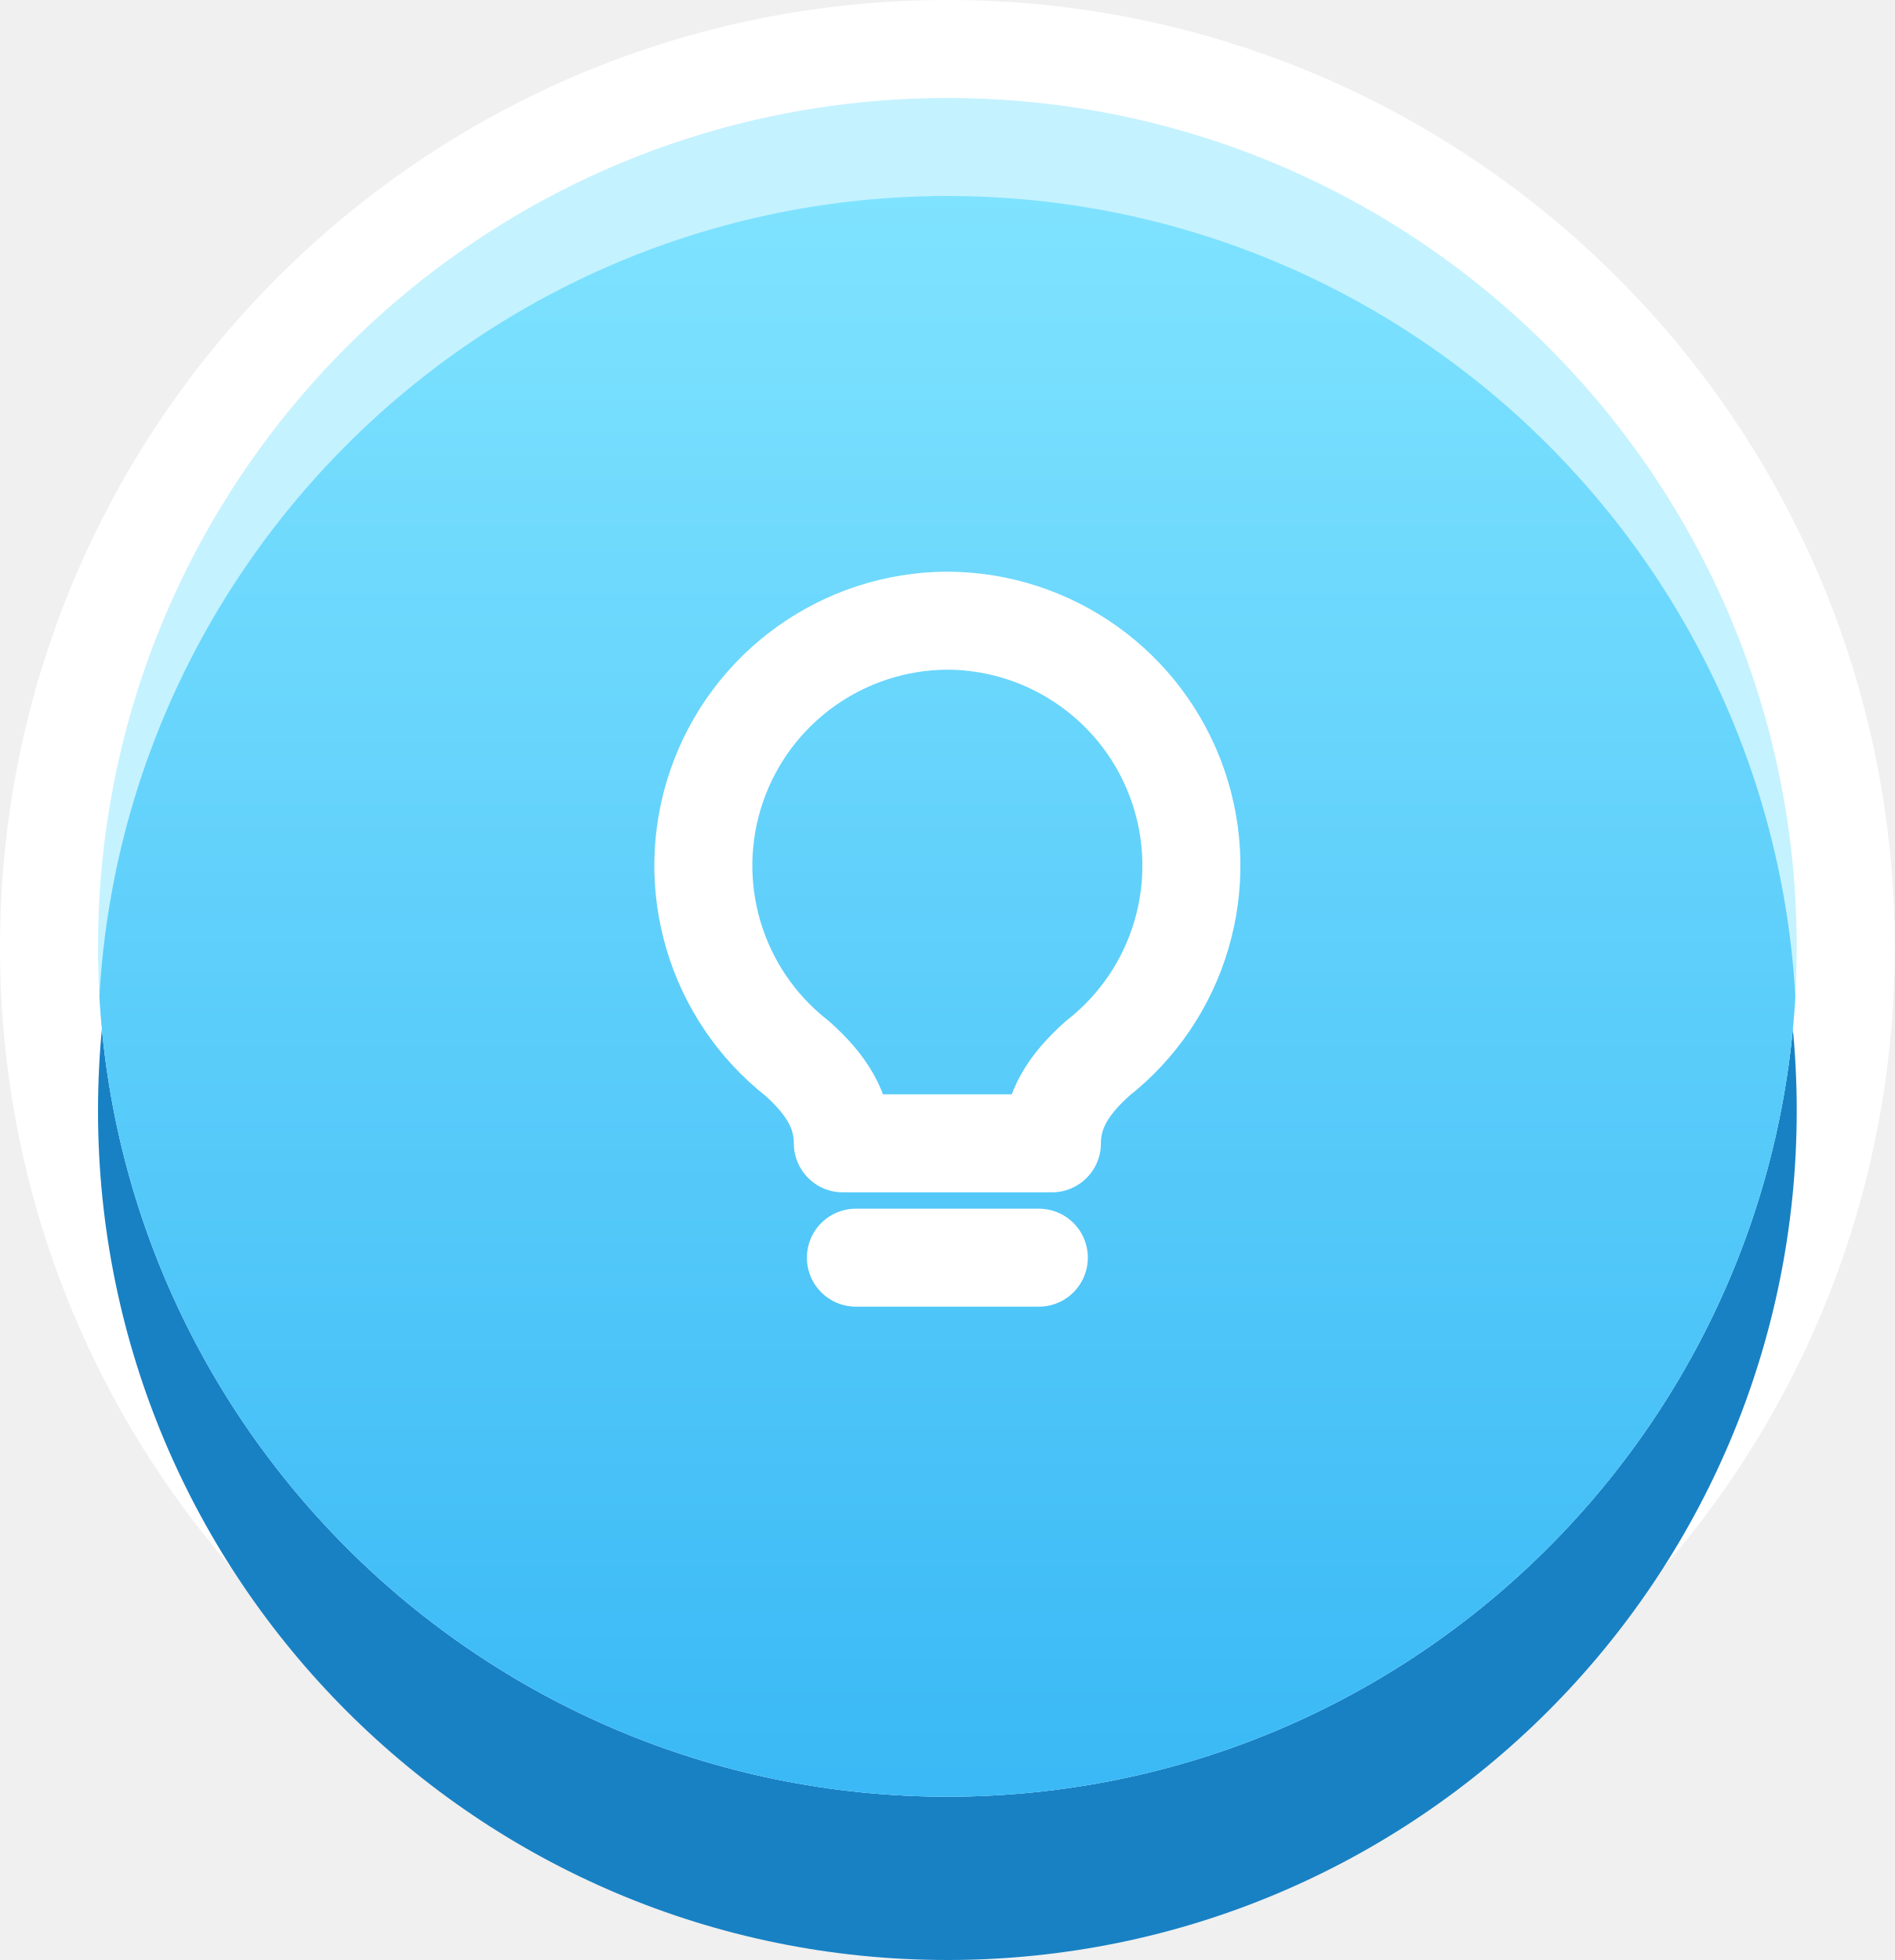
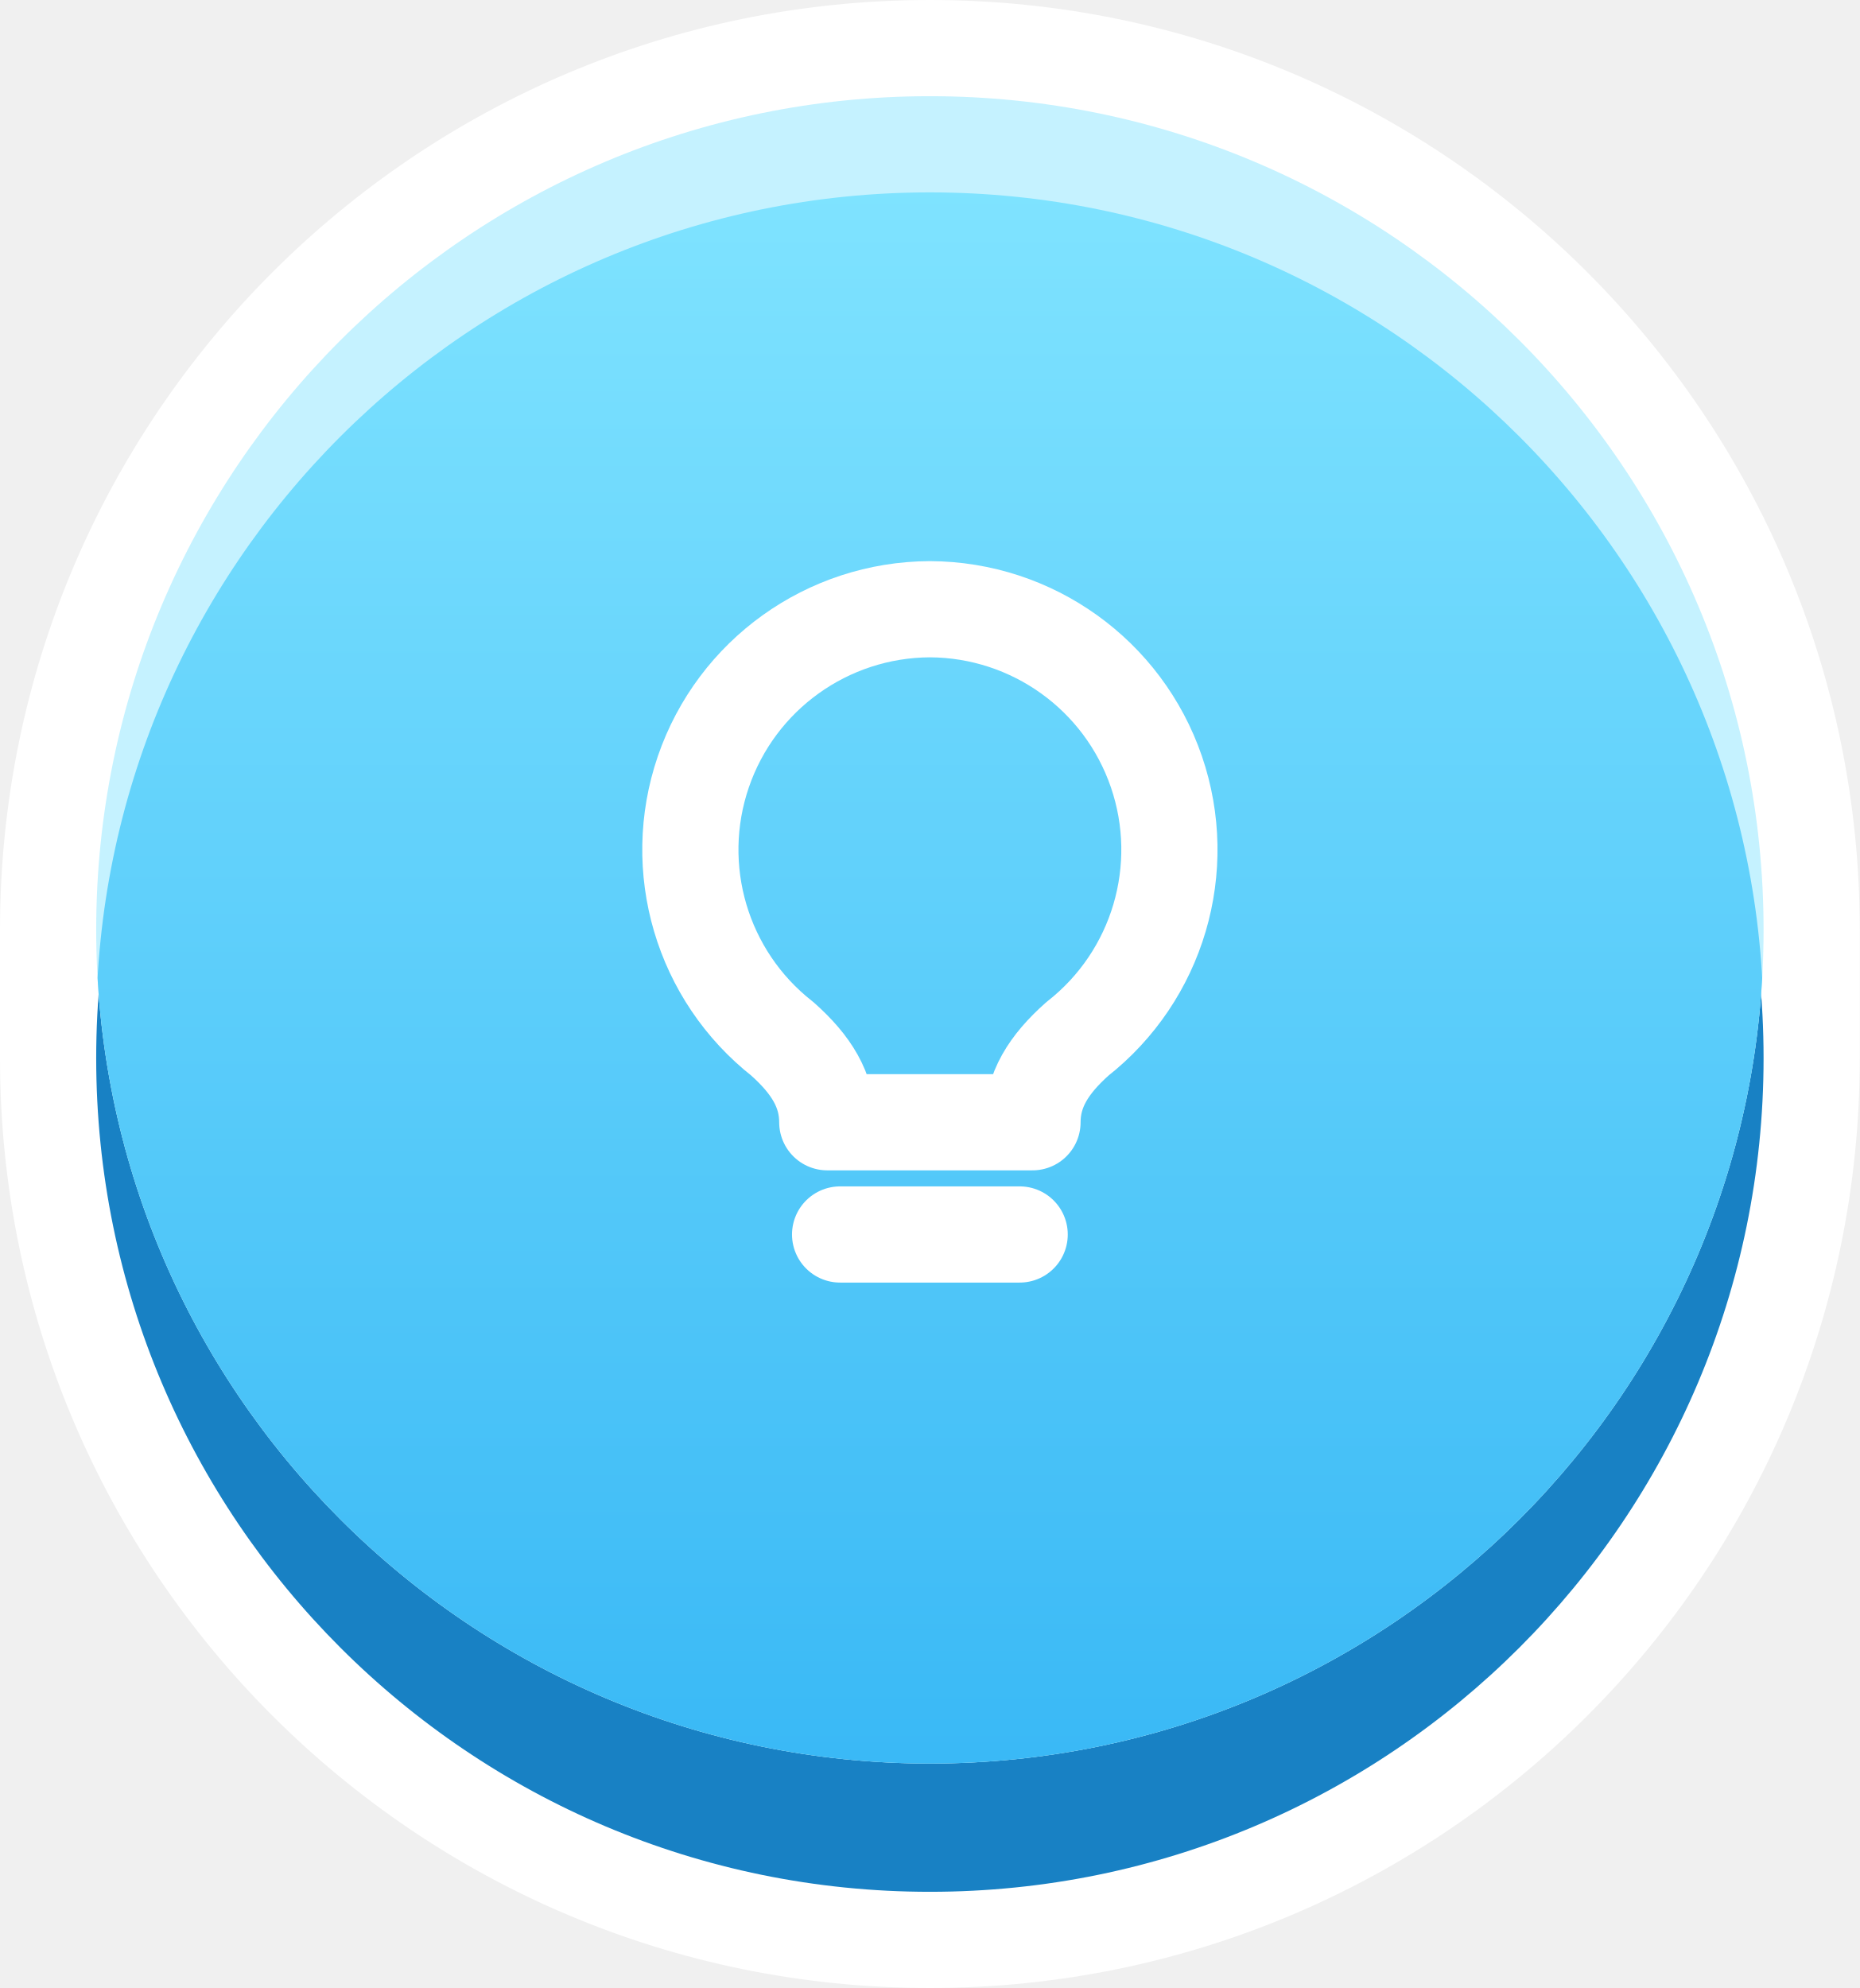
- <svg xmlns="http://www.w3.org/2000/svg" width="58" height="60" viewBox="0 0 58 60">
+ <svg xmlns="http://www.w3.org/2000/svg" width="58" height="62" viewBox="0 0 58 62">
  <defs>
    <linearGradient id="g" x1="0" y1="0" x2="0" y2="1">
      <stop offset="0" stop-color="#7FE3FF" />
      <stop offset="1" stop-color="#35B6F5" />
    </linearGradient>
    <clipPath id="c">
      <circle cx="29" cy="29" r="26" />
    </clipPath>
  </defs>
-   <circle cx="29" cy="29" r="29" fill="#FFFFFF" />
-   <circle cx="29" cy="34" r="26" fill="#1881C4" />
+   <rect x="0" y="0" width="58" height="62" rx="29" fill="#FFFFFF" />
+   <circle cx="29" cy="33" r="26" fill="#1881C4" />
  <circle cx="29" cy="29" r="26" fill="#FFFFFF" />
  <circle cx="29" cy="29" r="26" fill="#7FE3FF" fill-opacity="0.45" />
  <g clip-path="url(#c)">
    <circle cx="29" cy="32" r="26" fill="url(#g)" />
  </g>
  <g transform="translate(15 15)">
    <path d="M14 4a7.5 7.5 0 0 0-4.6 13.4c.9.8 1.4 1.6 1.4 2.6h6.4c0-1 .5-1.8 1.4-2.6A7.5 7.5 0 0 0 14 4z" fill="none" stroke="#FFFFFF" stroke-width="3" stroke-linecap="round" stroke-linejoin="round" />
    <path d="M11.2 23.5h5.6" fill="none" stroke="#FFFFFF" stroke-width="3" stroke-linecap="round" stroke-linejoin="round" />
  </g>
</svg>
